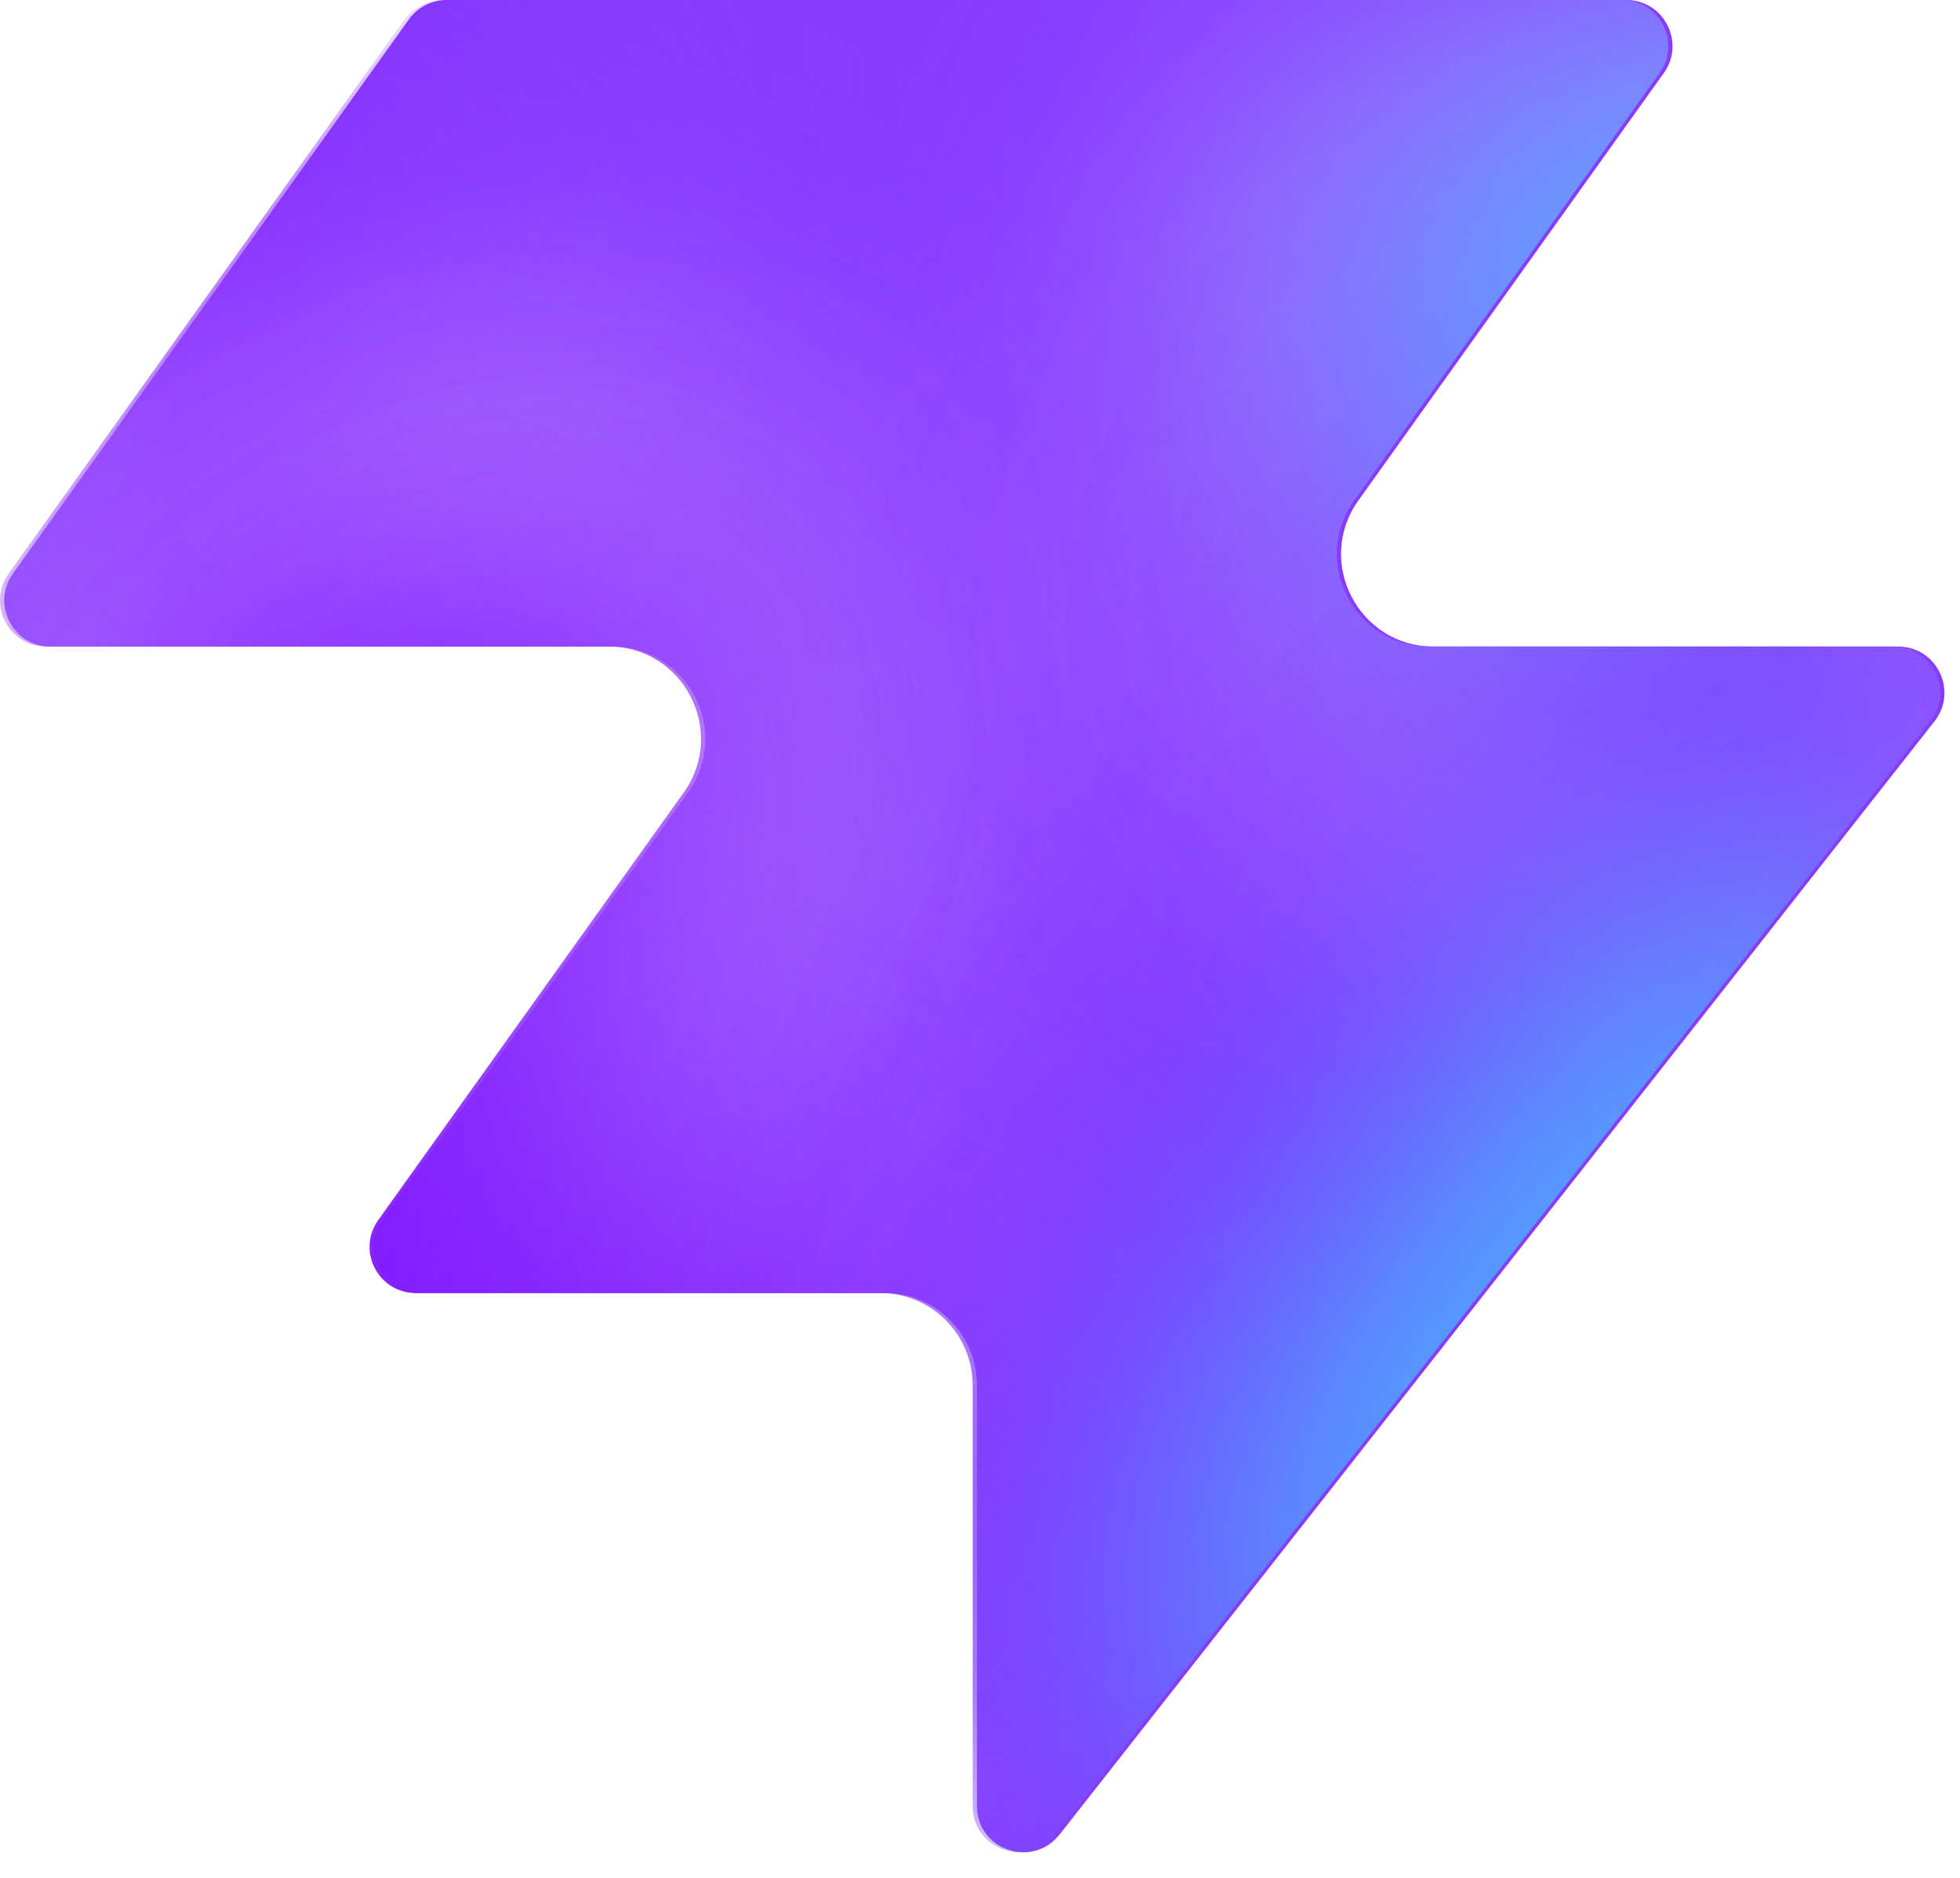
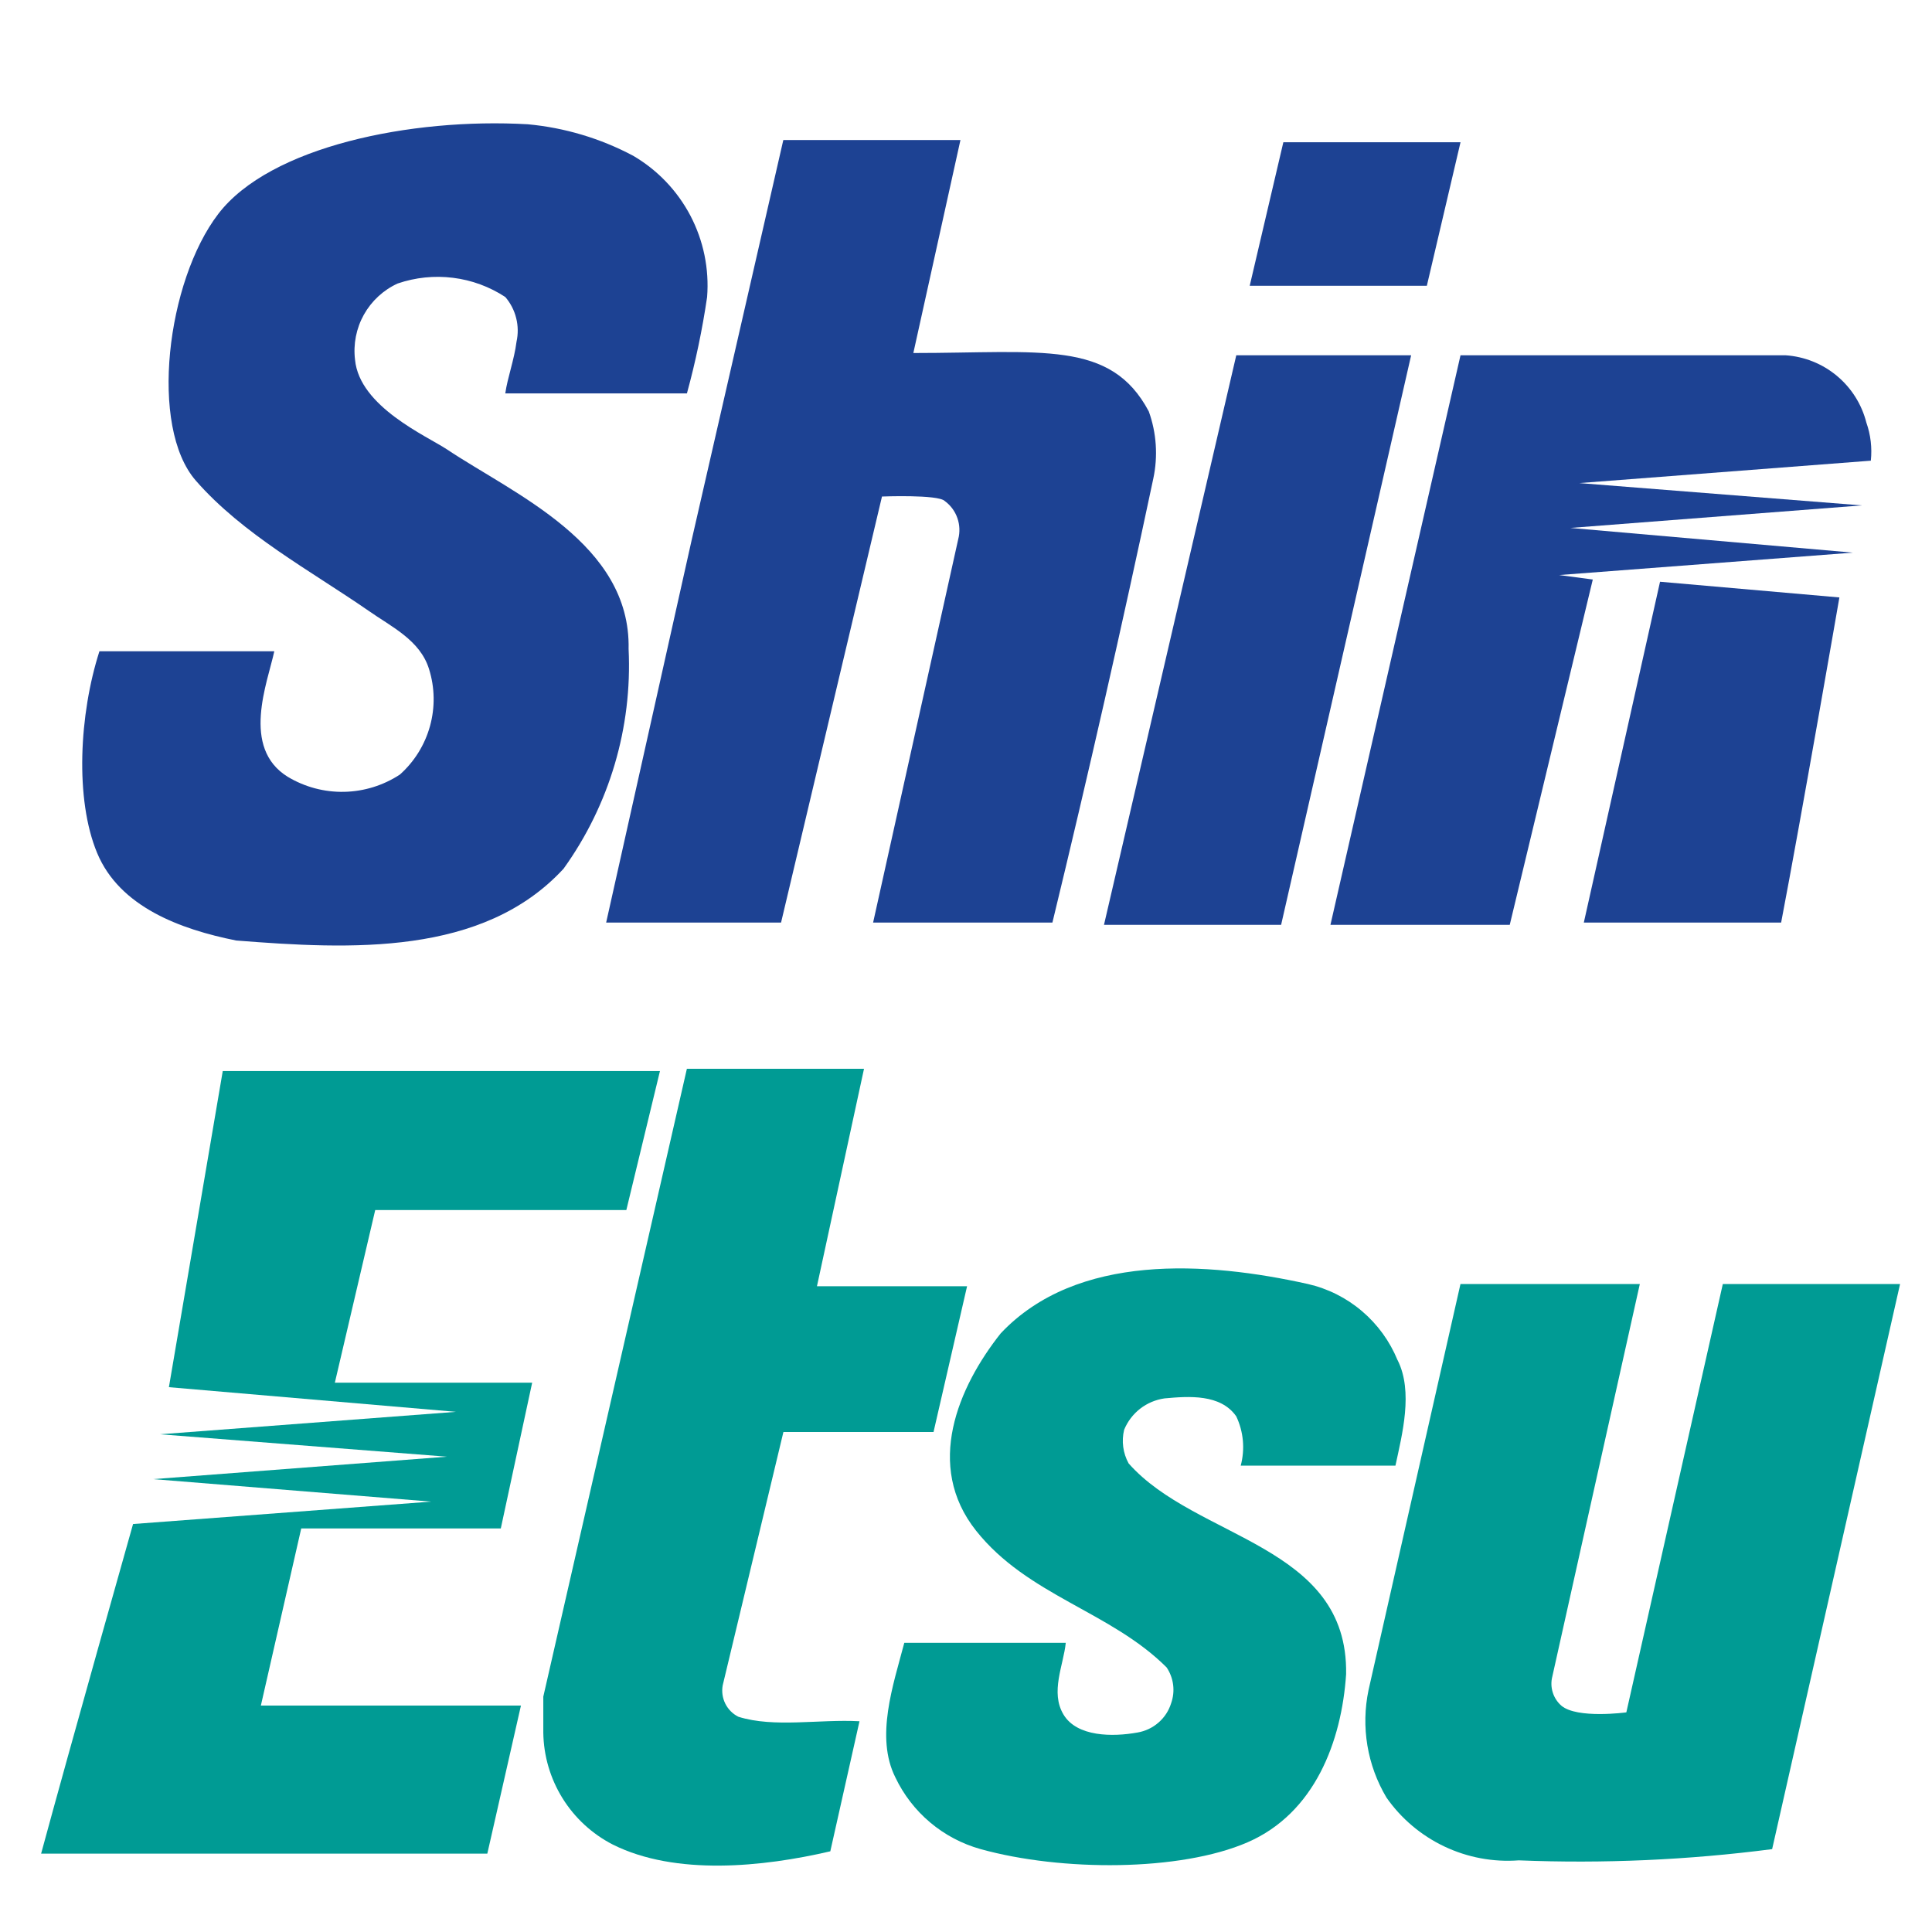
- <svg xmlns="http://www.w3.org/2000/svg" width="48" height="46" fill="none" viewBox="0 0 48 46">
-   <path fill="#863bff" d="M25.946 44.938c-.664.845-2.021.375-2.021-.698V33.937a2.26 2.26 0 0 0-2.262-2.262H10.287c-.92 0-1.456-1.04-.92-1.788l7.48-10.471c1.07-1.497 0-3.578-1.842-3.578H1.237c-.92 0-1.456-1.04-.92-1.788L10.013.474c.214-.297.556-.474.92-.474h28.894c.92 0 1.456 1.04.92 1.788l-7.48 10.471c-1.07 1.498 0 3.579 1.842 3.579h11.377c.943 0 1.473 1.088.89 1.83L25.947 44.94z" style="fill:#863bff;fill:color(display-p3 .525 .23 1);fill-opacity:1" />
-   <mask id="a" width="48" height="46" x="0" y="0" maskUnits="userSpaceOnUse" style="mask-type:alpha">
-     <path fill="#000" d="M25.842 44.938c-.664.844-2.021.375-2.021-.698V33.937a2.26 2.26 0 0 0-2.262-2.262H10.183c-.92 0-1.456-1.04-.92-1.788l7.48-10.471c1.07-1.498 0-3.579-1.842-3.579H1.133c-.92 0-1.456-1.04-.92-1.787L9.91.473c.214-.297.556-.474.92-.474h28.894c.92 0 1.456 1.04.92 1.788l-7.48 10.471c-1.07 1.498 0 3.578 1.842 3.578h11.377c.943 0 1.473 1.088.89 1.832L25.843 44.94z" style="fill:#000;fill-opacity:1" />
-   </mask>
-   <g mask="url(#a)">
-     <g filter="url(#b)">
-       <ellipse cx="5.508" cy="14.704" fill="#ede6ff" rx="5.508" ry="14.704" style="fill:#ede6ff;fill:color(display-p3 .927 .903 1);fill-opacity:1" transform="matrix(.00324 1 1 -.00324 -4.47 31.516)" />
-     </g>
-     <g filter="url(#c)">
-       <ellipse cx="10.399" cy="29.851" fill="#ede6ff" rx="10.399" ry="29.851" style="fill:#ede6ff;fill:color(display-p3 .927 .903 1);fill-opacity:1" transform="matrix(.00324 1 1 -.00324 -39.328 7.883)" />
-     </g>
-     <g filter="url(#d)">
-       <ellipse cx="5.508" cy="30.487" fill="#7e14ff" rx="5.508" ry="30.487" style="fill:#7e14ff;fill:color(display-p3 .492 .077 1);fill-opacity:1" transform="rotate(89.814 -25.913 -14.639)scale(1 -1)" />
-     </g>
-     <g filter="url(#e)">
-       <ellipse cx="5.508" cy="30.599" fill="#7e14ff" rx="5.508" ry="30.599" style="fill:#7e14ff;fill:color(display-p3 .492 .077 1);fill-opacity:1" transform="rotate(89.814 -32.644 -3.334)scale(1 -1)" />
-     </g>
-     <g filter="url(#f)">
-       <ellipse cx="5.508" cy="30.599" fill="#7e14ff" rx="5.508" ry="30.599" style="fill:#7e14ff;fill:color(display-p3 .492 .077 1);fill-opacity:1" transform="matrix(.00324 1 1 -.00324 -34.34 30.47)" />
-     </g>
-     <g filter="url(#g)">
-       <ellipse cx="14.072" cy="22.078" fill="#ede6ff" rx="14.072" ry="22.078" style="fill:#ede6ff;fill:color(display-p3 .927 .903 1);fill-opacity:1" transform="rotate(93.35 24.506 48.493)scale(-1 1)" />
-     </g>
-     <g filter="url(#h)">
-       <ellipse cx="3.47" cy="21.501" fill="#7e14ff" rx="3.47" ry="21.501" style="fill:#7e14ff;fill:color(display-p3 .492 .077 1);fill-opacity:1" transform="rotate(89.009 28.708 47.59)scale(-1 1)" />
-     </g>
-     <g filter="url(#i)">
-       <ellipse cx="3.47" cy="21.501" fill="#7e14ff" rx="3.47" ry="21.501" style="fill:#7e14ff;fill:color(display-p3 .492 .077 1);fill-opacity:1" transform="rotate(89.009 28.708 47.59)scale(-1 1)" />
-     </g>
-     <g filter="url(#j)">
-       <ellipse cx=".387" cy="8.972" fill="#7e14ff" rx="4.407" ry="29.108" style="fill:#7e14ff;fill:color(display-p3 .492 .077 1);fill-opacity:1" transform="rotate(39.51 .387 8.972)" />
-     </g>
-     <g filter="url(#k)">
-       <ellipse cx="47.523" cy="-6.092" fill="#7e14ff" rx="4.407" ry="29.108" style="fill:#7e14ff;fill:color(display-p3 .492 .077 1);fill-opacity:1" transform="rotate(37.892 47.523 -6.092)" />
-     </g>
-     <g filter="url(#l)">
-       <ellipse cx="41.412" cy="6.333" fill="#47bfff" rx="5.971" ry="9.665" style="fill:#47bfff;fill:color(display-p3 .28 .748 1);fill-opacity:1" transform="rotate(37.892 41.412 6.333)" />
-     </g>
-     <g filter="url(#m)">
-       <ellipse cx="-1.879" cy="38.332" fill="#7e14ff" rx="4.407" ry="29.108" style="fill:#7e14ff;fill:color(display-p3 .492 .077 1);fill-opacity:1" transform="rotate(37.892 -1.88 38.332)" />
-     </g>
-     <g filter="url(#n)">
-       <ellipse cx="-1.879" cy="38.332" fill="#7e14ff" rx="4.407" ry="29.108" style="fill:#7e14ff;fill:color(display-p3 .492 .077 1);fill-opacity:1" transform="rotate(37.892 -1.88 38.332)" />
-     </g>
-     <g filter="url(#o)">
-       <ellipse cx="35.651" cy="29.907" fill="#7e14ff" rx="4.407" ry="29.108" style="fill:#7e14ff;fill:color(display-p3 .492 .077 1);fill-opacity:1" transform="rotate(37.892 35.651 29.907)" />
-     </g>
-     <g filter="url(#p)">
-       <ellipse cx="38.418" cy="32.4" fill="#47bfff" rx="5.971" ry="15.297" style="fill:#47bfff;fill:color(display-p3 .28 .748 1);fill-opacity:1" transform="rotate(37.892 38.418 32.4)" />
-     </g>
-   </g>
-   <defs>
-     <filter id="b" width="60.045" height="41.654" x="-19.77" y="16.149" color-interpolation-filters="sRGB" filterUnits="userSpaceOnUse">
-       <feFlood flood-opacity="0" result="BackgroundImageFix" />
-       <feBlend in="SourceGraphic" in2="BackgroundImageFix" result="shape" />
-       <feGaussianBlur result="effect1_foregroundBlur_2002_17158" stdDeviation="7.659" />
-     </filter>
-     <filter id="c" width="90.34" height="51.437" x="-54.613" y="-7.533" color-interpolation-filters="sRGB" filterUnits="userSpaceOnUse">
-       <feFlood flood-opacity="0" result="BackgroundImageFix" />
-       <feBlend in="SourceGraphic" in2="BackgroundImageFix" result="shape" />
-       <feGaussianBlur result="effect1_foregroundBlur_2002_17158" stdDeviation="7.659" />
-     </filter>
-     <filter id="d" width="79.355" height="29.4" x="-49.64" y="2.03" color-interpolation-filters="sRGB" filterUnits="userSpaceOnUse">
-       <feFlood flood-opacity="0" result="BackgroundImageFix" />
-       <feBlend in="SourceGraphic" in2="BackgroundImageFix" result="shape" />
-       <feGaussianBlur result="effect1_foregroundBlur_2002_17158" stdDeviation="4.596" />
-     </filter>
-     <filter id="e" width="79.579" height="29.4" x="-45.045" y="20.029" color-interpolation-filters="sRGB" filterUnits="userSpaceOnUse">
-       <feFlood flood-opacity="0" result="BackgroundImageFix" />
-       <feBlend in="SourceGraphic" in2="BackgroundImageFix" result="shape" />
-       <feGaussianBlur result="effect1_foregroundBlur_2002_17158" stdDeviation="4.596" />
-     </filter>
-     <filter id="f" width="79.579" height="29.4" x="-43.513" y="21.178" color-interpolation-filters="sRGB" filterUnits="userSpaceOnUse">
-       <feFlood flood-opacity="0" result="BackgroundImageFix" />
-       <feBlend in="SourceGraphic" in2="BackgroundImageFix" result="shape" />
-       <feGaussianBlur result="effect1_foregroundBlur_2002_17158" stdDeviation="4.596" />
-     </filter>
-     <filter id="g" width="74.749" height="58.852" x="15.756" y="-17.901" color-interpolation-filters="sRGB" filterUnits="userSpaceOnUse">
-       <feFlood flood-opacity="0" result="BackgroundImageFix" />
-       <feBlend in="SourceGraphic" in2="BackgroundImageFix" result="shape" />
-       <feGaussianBlur result="effect1_foregroundBlur_2002_17158" stdDeviation="7.659" />
-     </filter>
-     <filter id="h" width="61.377" height="25.362" x="23.548" y="2.284" color-interpolation-filters="sRGB" filterUnits="userSpaceOnUse">
-       <feFlood flood-opacity="0" result="BackgroundImageFix" />
-       <feBlend in="SourceGraphic" in2="BackgroundImageFix" result="shape" />
-       <feGaussianBlur result="effect1_foregroundBlur_2002_17158" stdDeviation="4.596" />
-     </filter>
-     <filter id="i" width="61.377" height="25.362" x="23.548" y="2.284" color-interpolation-filters="sRGB" filterUnits="userSpaceOnUse">
-       <feFlood flood-opacity="0" result="BackgroundImageFix" />
-       <feBlend in="SourceGraphic" in2="BackgroundImageFix" result="shape" />
-       <feGaussianBlur result="effect1_foregroundBlur_2002_17158" stdDeviation="4.596" />
-     </filter>
-     <filter id="j" width="56.045" height="63.649" x="-27.636" y="-22.853" color-interpolation-filters="sRGB" filterUnits="userSpaceOnUse">
-       <feFlood flood-opacity="0" result="BackgroundImageFix" />
-       <feBlend in="SourceGraphic" in2="BackgroundImageFix" result="shape" />
-       <feGaussianBlur result="effect1_foregroundBlur_2002_17158" stdDeviation="4.596" />
-     </filter>
-     <filter id="k" width="54.814" height="64.646" x="20.116" y="-38.415" color-interpolation-filters="sRGB" filterUnits="userSpaceOnUse">
-       <feFlood flood-opacity="0" result="BackgroundImageFix" />
-       <feBlend in="SourceGraphic" in2="BackgroundImageFix" result="shape" />
-       <feGaussianBlur result="effect1_foregroundBlur_2002_17158" stdDeviation="4.596" />
-     </filter>
-     <filter id="l" width="33.541" height="35.313" x="24.641" y="-11.323" color-interpolation-filters="sRGB" filterUnits="userSpaceOnUse">
-       <feFlood flood-opacity="0" result="BackgroundImageFix" />
-       <feBlend in="SourceGraphic" in2="BackgroundImageFix" result="shape" />
-       <feGaussianBlur result="effect1_foregroundBlur_2002_17158" stdDeviation="4.596" />
-     </filter>
-     <filter id="m" width="54.814" height="64.646" x="-29.286" y="6.009" color-interpolation-filters="sRGB" filterUnits="userSpaceOnUse">
-       <feFlood flood-opacity="0" result="BackgroundImageFix" />
-       <feBlend in="SourceGraphic" in2="BackgroundImageFix" result="shape" />
-       <feGaussianBlur result="effect1_foregroundBlur_2002_17158" stdDeviation="4.596" />
-     </filter>
-     <filter id="n" width="54.814" height="64.646" x="-29.286" y="6.009" color-interpolation-filters="sRGB" filterUnits="userSpaceOnUse">
-       <feFlood flood-opacity="0" result="BackgroundImageFix" />
-       <feBlend in="SourceGraphic" in2="BackgroundImageFix" result="shape" />
-       <feGaussianBlur result="effect1_foregroundBlur_2002_17158" stdDeviation="4.596" />
-     </filter>
-     <filter id="o" width="54.814" height="64.646" x="8.244" y="-2.416" color-interpolation-filters="sRGB" filterUnits="userSpaceOnUse">
-       <feFlood flood-opacity="0" result="BackgroundImageFix" />
-       <feBlend in="SourceGraphic" in2="BackgroundImageFix" result="shape" />
-       <feGaussianBlur result="effect1_foregroundBlur_2002_17158" stdDeviation="4.596" />
-     </filter>
-     <filter id="p" width="39.409" height="43.623" x="18.713" y="10.588" color-interpolation-filters="sRGB" filterUnits="userSpaceOnUse">
-       <feFlood flood-opacity="0" result="BackgroundImageFix" />
-       <feBlend in="SourceGraphic" in2="BackgroundImageFix" result="shape" />
-       <feGaussianBlur result="effect1_foregroundBlur_2002_17158" stdDeviation="4.596" />
-     </filter>
-   </defs>
+ <svg xmlns="http://www.w3.org/2000/svg" width="47" height="47" viewBox="0 0 47 47" fill="none">
+   <path d="M15.237 29.437H9.128L8.146 33.637H12.946L12.183 37.183H7.328L6.346 41.492H12.673L11.855 45.094H1C1.71 42.476 3.237 37.075 3.237 37.075L10.491 36.53L3.727 35.983L10.873 35.437L3.892 34.892L11.092 34.346L4.109 33.746L5.419 26.055H16.055L15.237 29.437Z" fill="#009B94" />
+   <path d="M19.874 31.291H23.526L22.71 34.837H19.058L17.581 41.001C17.554 41.152 17.576 41.309 17.645 41.446C17.714 41.584 17.826 41.696 17.963 41.764C18.836 42.037 19.927 41.819 20.909 41.873L20.199 45.037C18.562 45.419 16.435 45.637 14.908 44.873C14.405 44.615 13.982 44.225 13.684 43.745C13.386 43.264 13.224 42.712 13.217 42.146V41.274L16.71 26H21.019L19.874 31.291Z" fill="#009B94" />
+   <path d="M34.001 33.091C34.383 33.855 34.111 34.891 33.947 35.655H30.183C30.29 35.255 30.252 34.829 30.074 34.455C29.692 33.91 28.928 33.964 28.328 34.019C28.113 34.05 27.908 34.136 27.736 34.27C27.564 34.404 27.43 34.581 27.347 34.782C27.28 35.059 27.319 35.351 27.456 35.6C29.092 37.455 32.802 37.564 32.747 40.728C32.638 42.365 31.983 44.11 30.347 44.819C28.71 45.529 25.819 45.53 23.854 44.983C23.403 44.857 22.985 44.636 22.628 44.335C22.27 44.034 21.982 43.66 21.781 43.238C21.29 42.256 21.726 41.001 21.999 39.965H25.927C25.872 40.51 25.545 41.165 25.872 41.71C26.199 42.256 27.072 42.256 27.672 42.147C27.861 42.115 28.037 42.032 28.181 41.907C28.326 41.782 28.433 41.619 28.49 41.436C28.541 41.292 28.558 41.139 28.539 40.987C28.52 40.836 28.466 40.691 28.381 40.564C27.017 39.2 24.999 38.818 23.744 37.236C22.49 35.655 23.308 33.745 24.345 32.436C26.199 30.472 29.363 30.69 31.817 31.236C32.303 31.347 32.755 31.574 33.134 31.897C33.514 32.22 33.81 32.629 33.999 33.09L34.001 33.091Z" fill="#009B94" />
+   <path d="M43.111 44.984C41.068 45.249 39.006 45.34 36.947 45.257C36.324 45.304 35.7 45.187 35.136 44.919C34.572 44.651 34.087 44.242 33.729 43.73C33.26 42.943 33.105 42.008 33.293 41.112L35.529 31.237H39.892L37.764 40.783C37.731 40.91 37.734 41.044 37.773 41.169C37.811 41.294 37.884 41.407 37.982 41.493C38.364 41.82 39.564 41.657 39.564 41.657L41.911 31.237H46.223L43.111 44.984Z" fill="#009B94" />
+   <path d="M15.401 3.788C15.994 4.134 16.477 4.64 16.796 5.247C17.114 5.855 17.255 6.54 17.202 7.225C17.086 8.016 16.922 8.799 16.711 9.57H12.292C12.346 9.188 12.51 8.752 12.565 8.316C12.607 8.125 12.605 7.927 12.557 7.738C12.51 7.548 12.419 7.373 12.292 7.225C11.909 6.974 11.474 6.814 11.02 6.758C10.567 6.701 10.106 6.749 9.673 6.897C9.326 7.056 9.039 7.322 8.852 7.655C8.666 7.989 8.591 8.373 8.637 8.752C8.746 9.897 10.383 10.607 10.874 10.933C12.51 12.024 15.347 13.224 15.292 15.788C15.384 17.697 14.826 19.581 13.71 21.133C11.746 23.264 8.527 23.098 5.746 22.88C4.382 22.607 2.91 22.062 2.364 20.753C1.818 19.443 1.928 17.37 2.419 15.843H6.673C6.509 16.607 5.855 18.191 7.001 18.898C7.414 19.146 7.89 19.273 8.372 19.263C8.854 19.253 9.324 19.108 9.728 18.843C10.08 18.529 10.334 18.12 10.46 17.666C10.586 17.211 10.579 16.73 10.438 16.279C10.22 15.569 9.511 15.243 8.967 14.859C7.546 13.877 5.912 13.004 4.766 11.695C3.621 10.386 4.055 6.843 5.31 5.204C6.564 3.565 9.999 2.861 12.839 3.023C13.736 3.106 14.606 3.366 15.401 3.788Z" fill="#1D4293" />
+   <path d="M23.365 3.406L22.219 8.588C25.328 8.588 27.02 8.261 27.947 10.009C28.135 10.533 28.173 11.1 28.056 11.645C27.293 15.244 26.475 18.843 25.602 22.444H21.24L23.311 13.116C23.355 12.946 23.348 12.767 23.29 12.602C23.232 12.436 23.125 12.292 22.983 12.188C22.819 12.025 21.456 12.079 21.456 12.079L19.001 22.443H14.746L16.819 13.17L19.056 3.406H23.365Z" fill="#1D4293" />
+   <path d="M35.53 3.461L34.711 6.952H30.402L31.22 3.461H35.53Z" fill="#1D4293" />
+   <path d="M34.329 8.643L31.166 22.498H26.857L30.075 8.643H34.329Z" fill="#1D4293" />
+   <path d="M43.439 8.643C43.897 8.674 44.333 8.849 44.686 9.143C45.039 9.437 45.29 9.835 45.403 10.28C45.508 10.577 45.545 10.893 45.512 11.207L38.421 11.752L45.294 12.295L38.203 12.843L45.076 13.444L37.93 13.989L38.748 14.098L36.728 22.498H32.366L35.53 8.643H43.439Z" fill="#1D4293" />
+   <path d="M43.33 22.443H38.53L40.384 14.152L44.747 14.534C44.747 14.534 43.821 19.88 43.33 22.443Z" fill="#1D4293" />
</svg>
